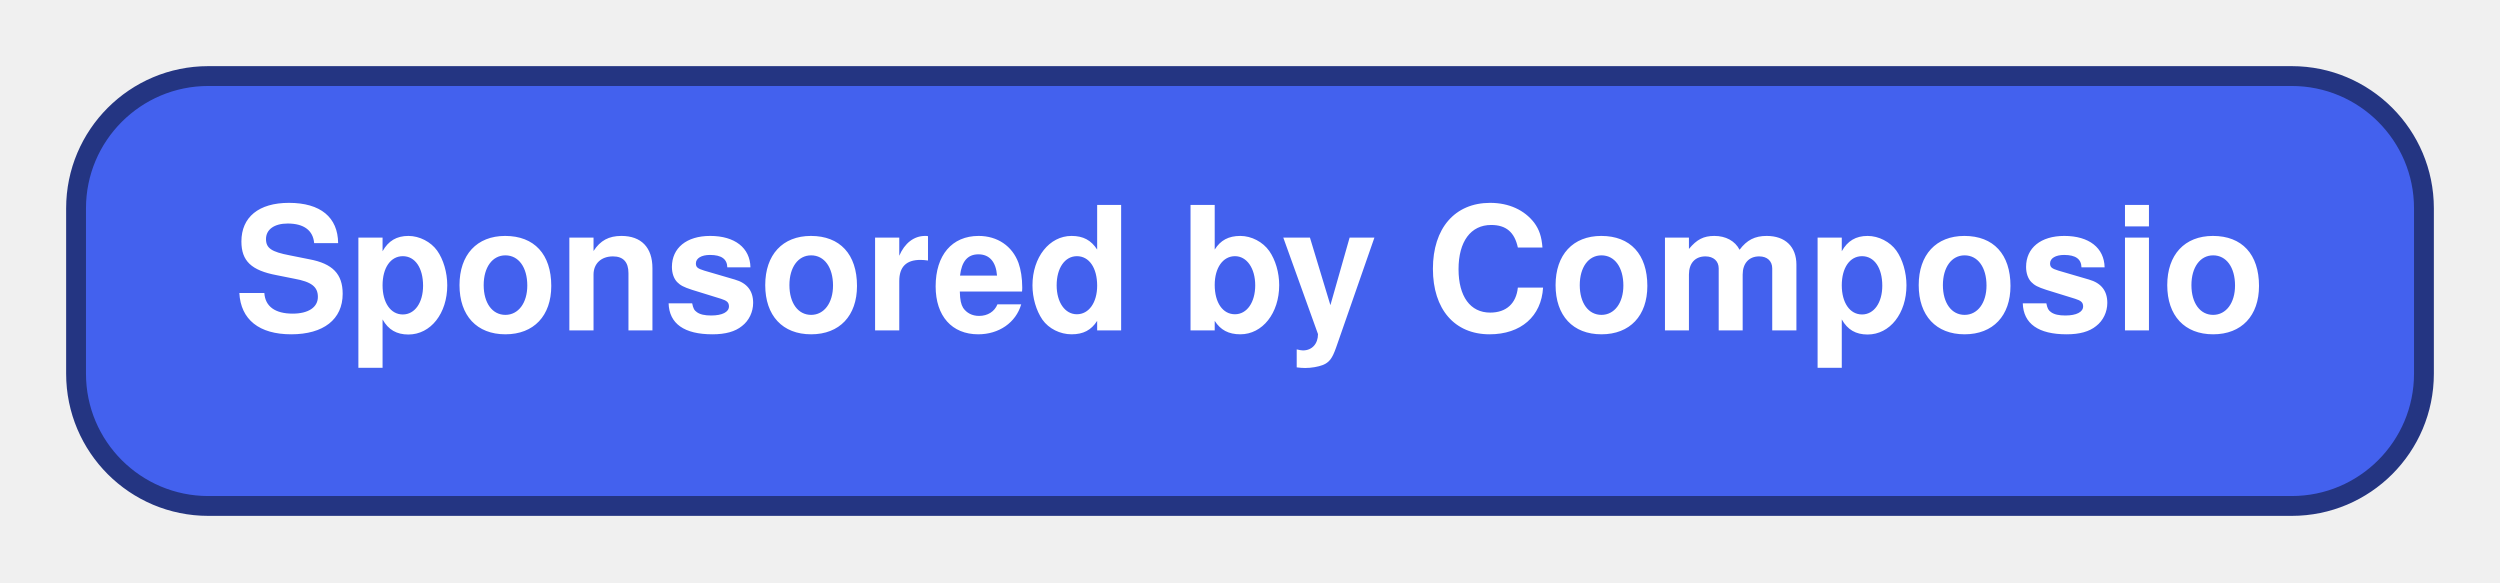
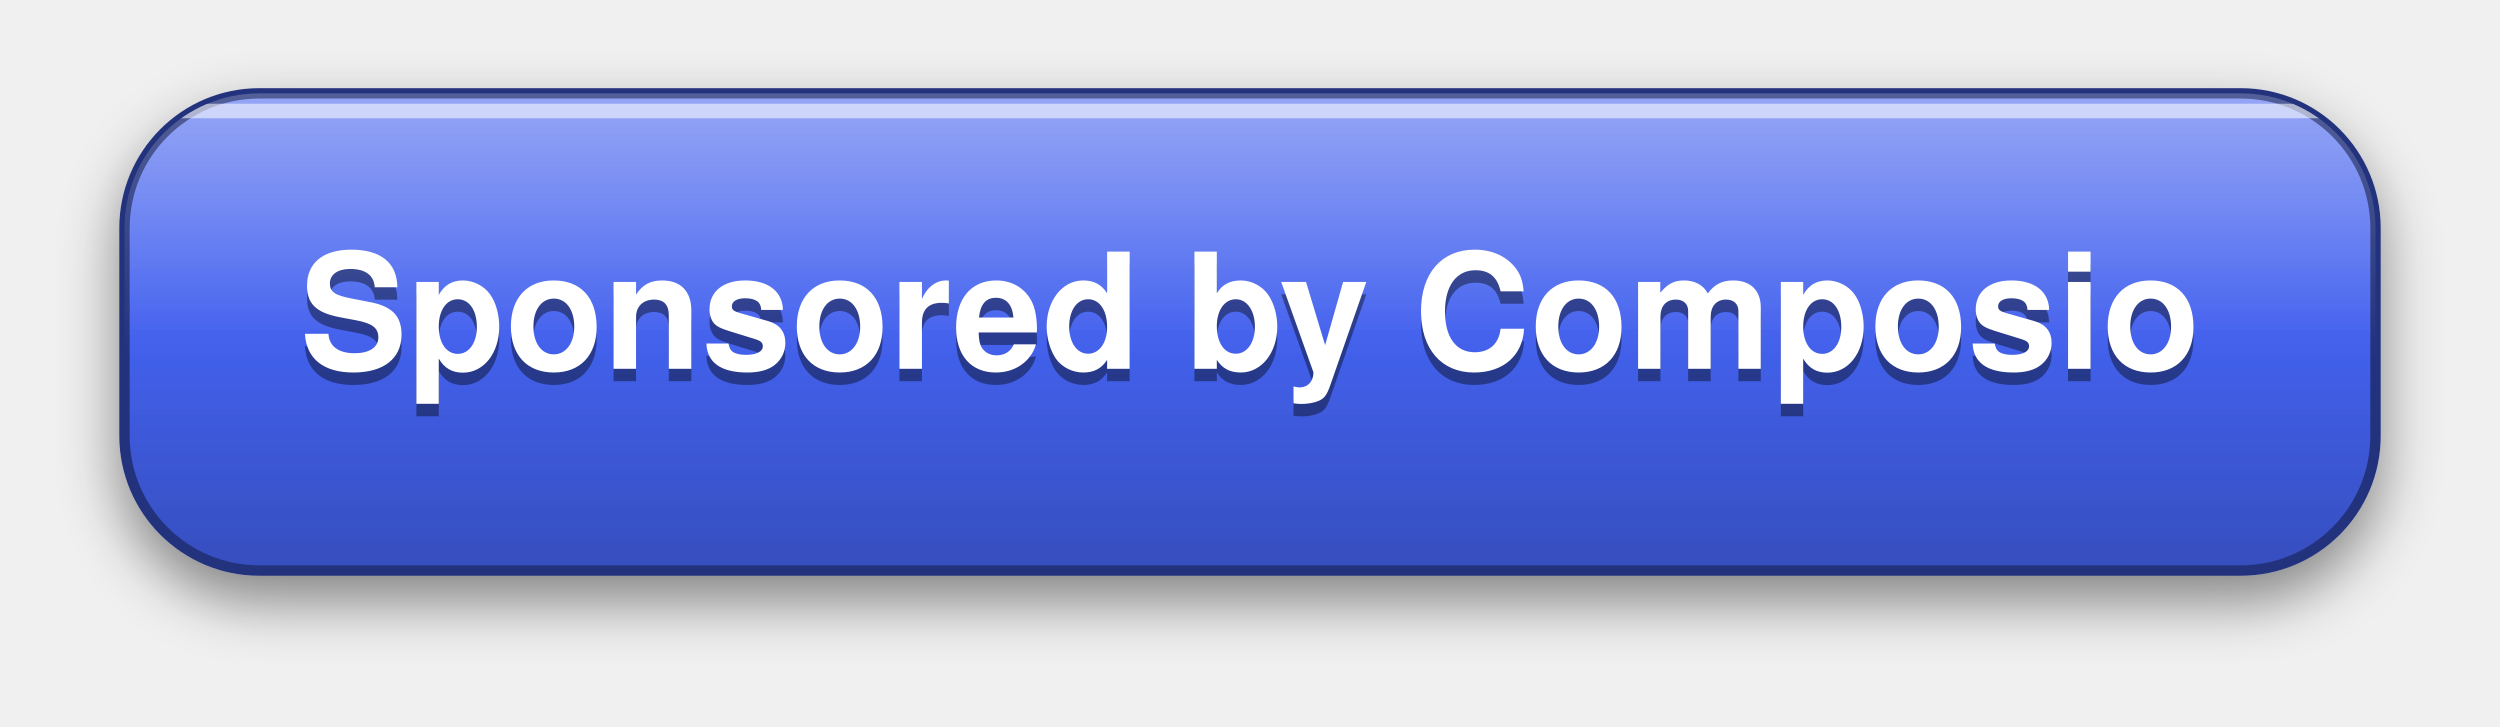
- <svg xmlns="http://www.w3.org/2000/svg" width="189" height="44" viewBox="0 0 189 44" role="img" aria-label="Sponsored by Composio">
-   <rect x="5.75" y="5.75" width="177.5" height="32.5" rx="10" ry="10" fill="#4361EE" stroke="#243582" stroke-width="1.5" />
-   <text x="94.5" y="22.0" fill="#FFFFFF" font-family="Segoe UI, Helvetica Neue, Helvetica, Arial, sans-serif" font-size="13" font-weight="600" text-anchor="middle" dominant-baseline="central" textLength="147" lengthAdjust="spacingAndGlyphs">Sponsored by Composio</text>
+ <svg xmlns="http://www.w3.org/2000/svg" width="241" height="70" viewBox="0 0 241 70" role="img" aria-label="Sponsored by Composio">
+   <defs>
+     <linearGradient id="fill" x1="0" y1="0" x2="0" y2="1">
+       <stop offset="0" stop-color="#788df3" />
+       <stop offset="0.5" stop-color="#4361EE" />
+       <stop offset="1" stop-color="#364ebe" />
+     </linearGradient>
+     <linearGradient id="gloss" x1="0" y1="0" x2="0" y2="1">
+       <stop offset="0" stop-color="#ffffff" stop-opacity="0.22" />
+       <stop offset="0.55" stop-color="#ffffff" stop-opacity="0" />
+     </linearGradient>
+     <clipPath id="clip">
+       <rect x="12" y="9" width="217" height="46" rx="13" ry="13" />
+     </clipPath>
+     <filter id="shadow" x="-20%" y="-20%" width="140%" height="150%">
+       <feDropShadow dx="0" dy="2.5" stdDeviation="2.8" flood-color="#000000" flood-opacity="0.45" />
+     </filter>
+   </defs>
+   <g filter="url(#shadow)">
+     <rect x="12" y="9" width="217" height="46" rx="13" ry="13" fill="url(#fill)" stroke="#23327c" stroke-width="1" />
+   </g>
+   <g clip-path="url(#clip)">
+     <rect x="12" y="9" width="217" height="46" fill="url(#gloss)" />
+     <rect x="12" y="10" width="217" height="1.4" fill="#ffffff" opacity="0.55" />
+   </g>
+   <text x="120.5" y="33.2" fill="#000000" fill-opacity="0.4" font-family="Segoe UI, Helvetica Neue, Helvetica, Arial, sans-serif" font-size="15.5" font-weight="700" text-anchor="middle" dominant-baseline="central" textLength="173" lengthAdjust="spacingAndGlyphs">Sponsored by Composio</text>
+   <text x="120.5" y="32.0" fill="#FFFFFF" font-family="Segoe UI, Helvetica Neue, Helvetica, Arial, sans-serif" font-size="15.5" font-weight="700" text-anchor="middle" dominant-baseline="central" textLength="173" lengthAdjust="spacingAndGlyphs">Sponsored by Composio</text>
</svg>
